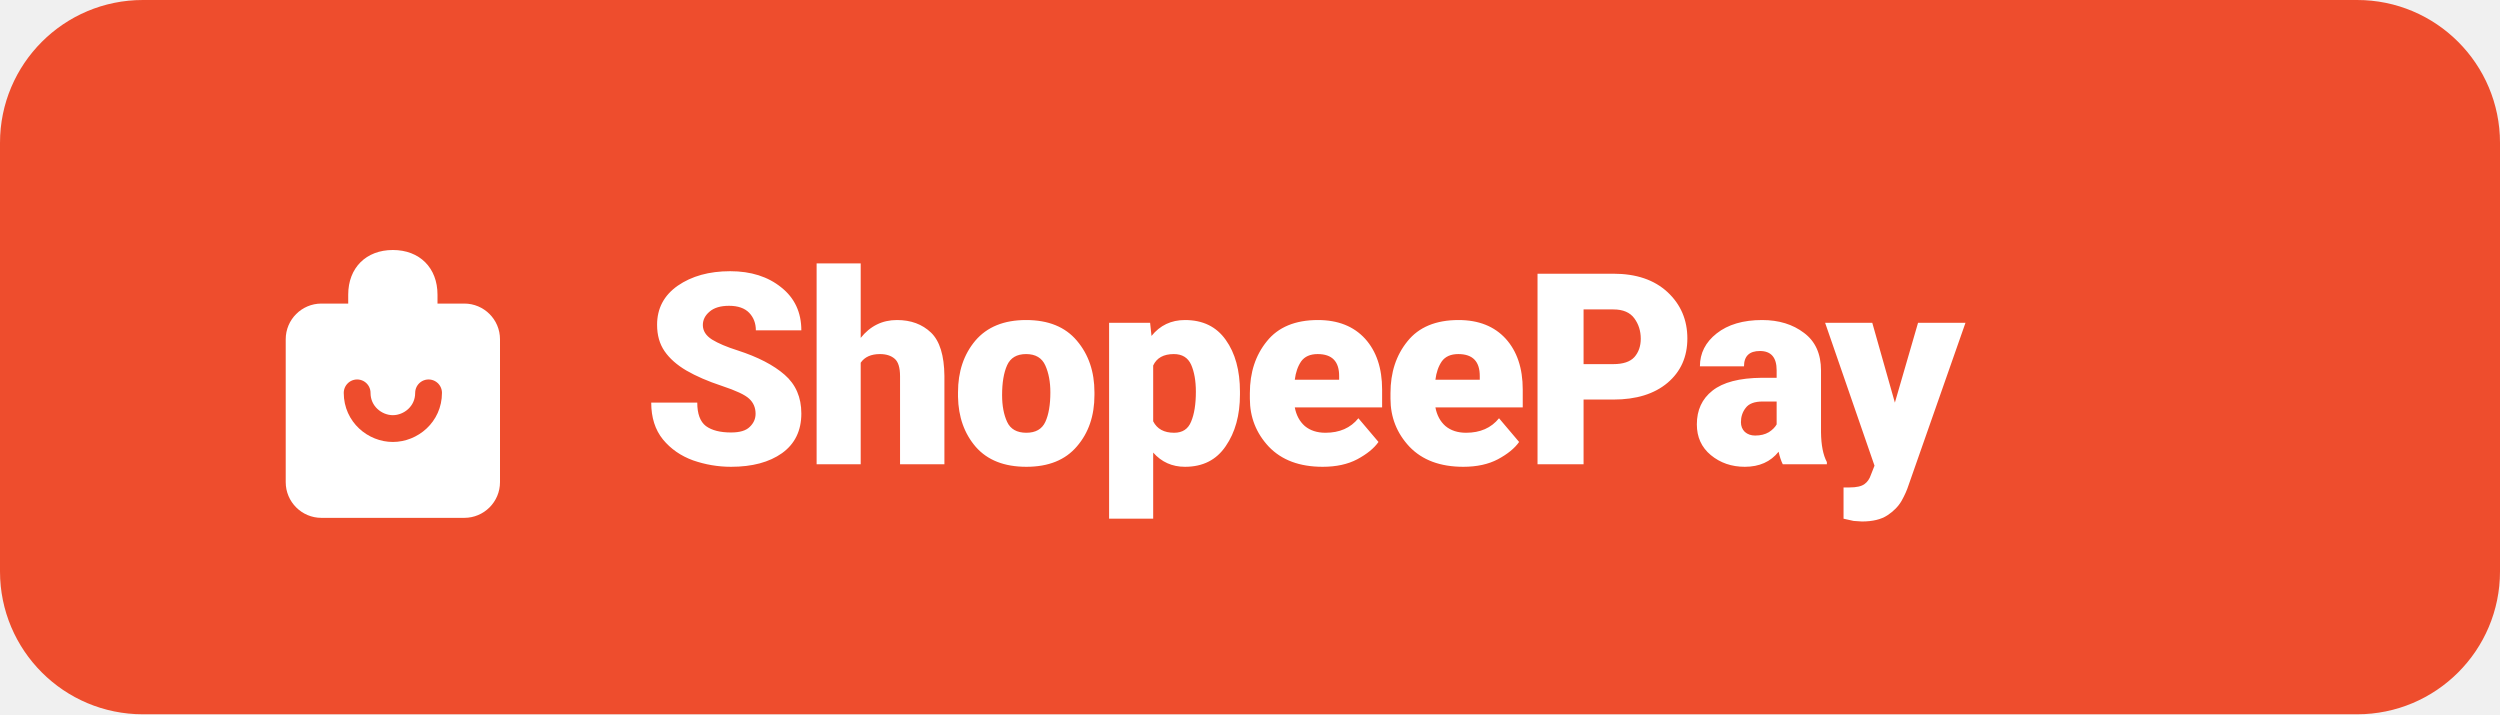
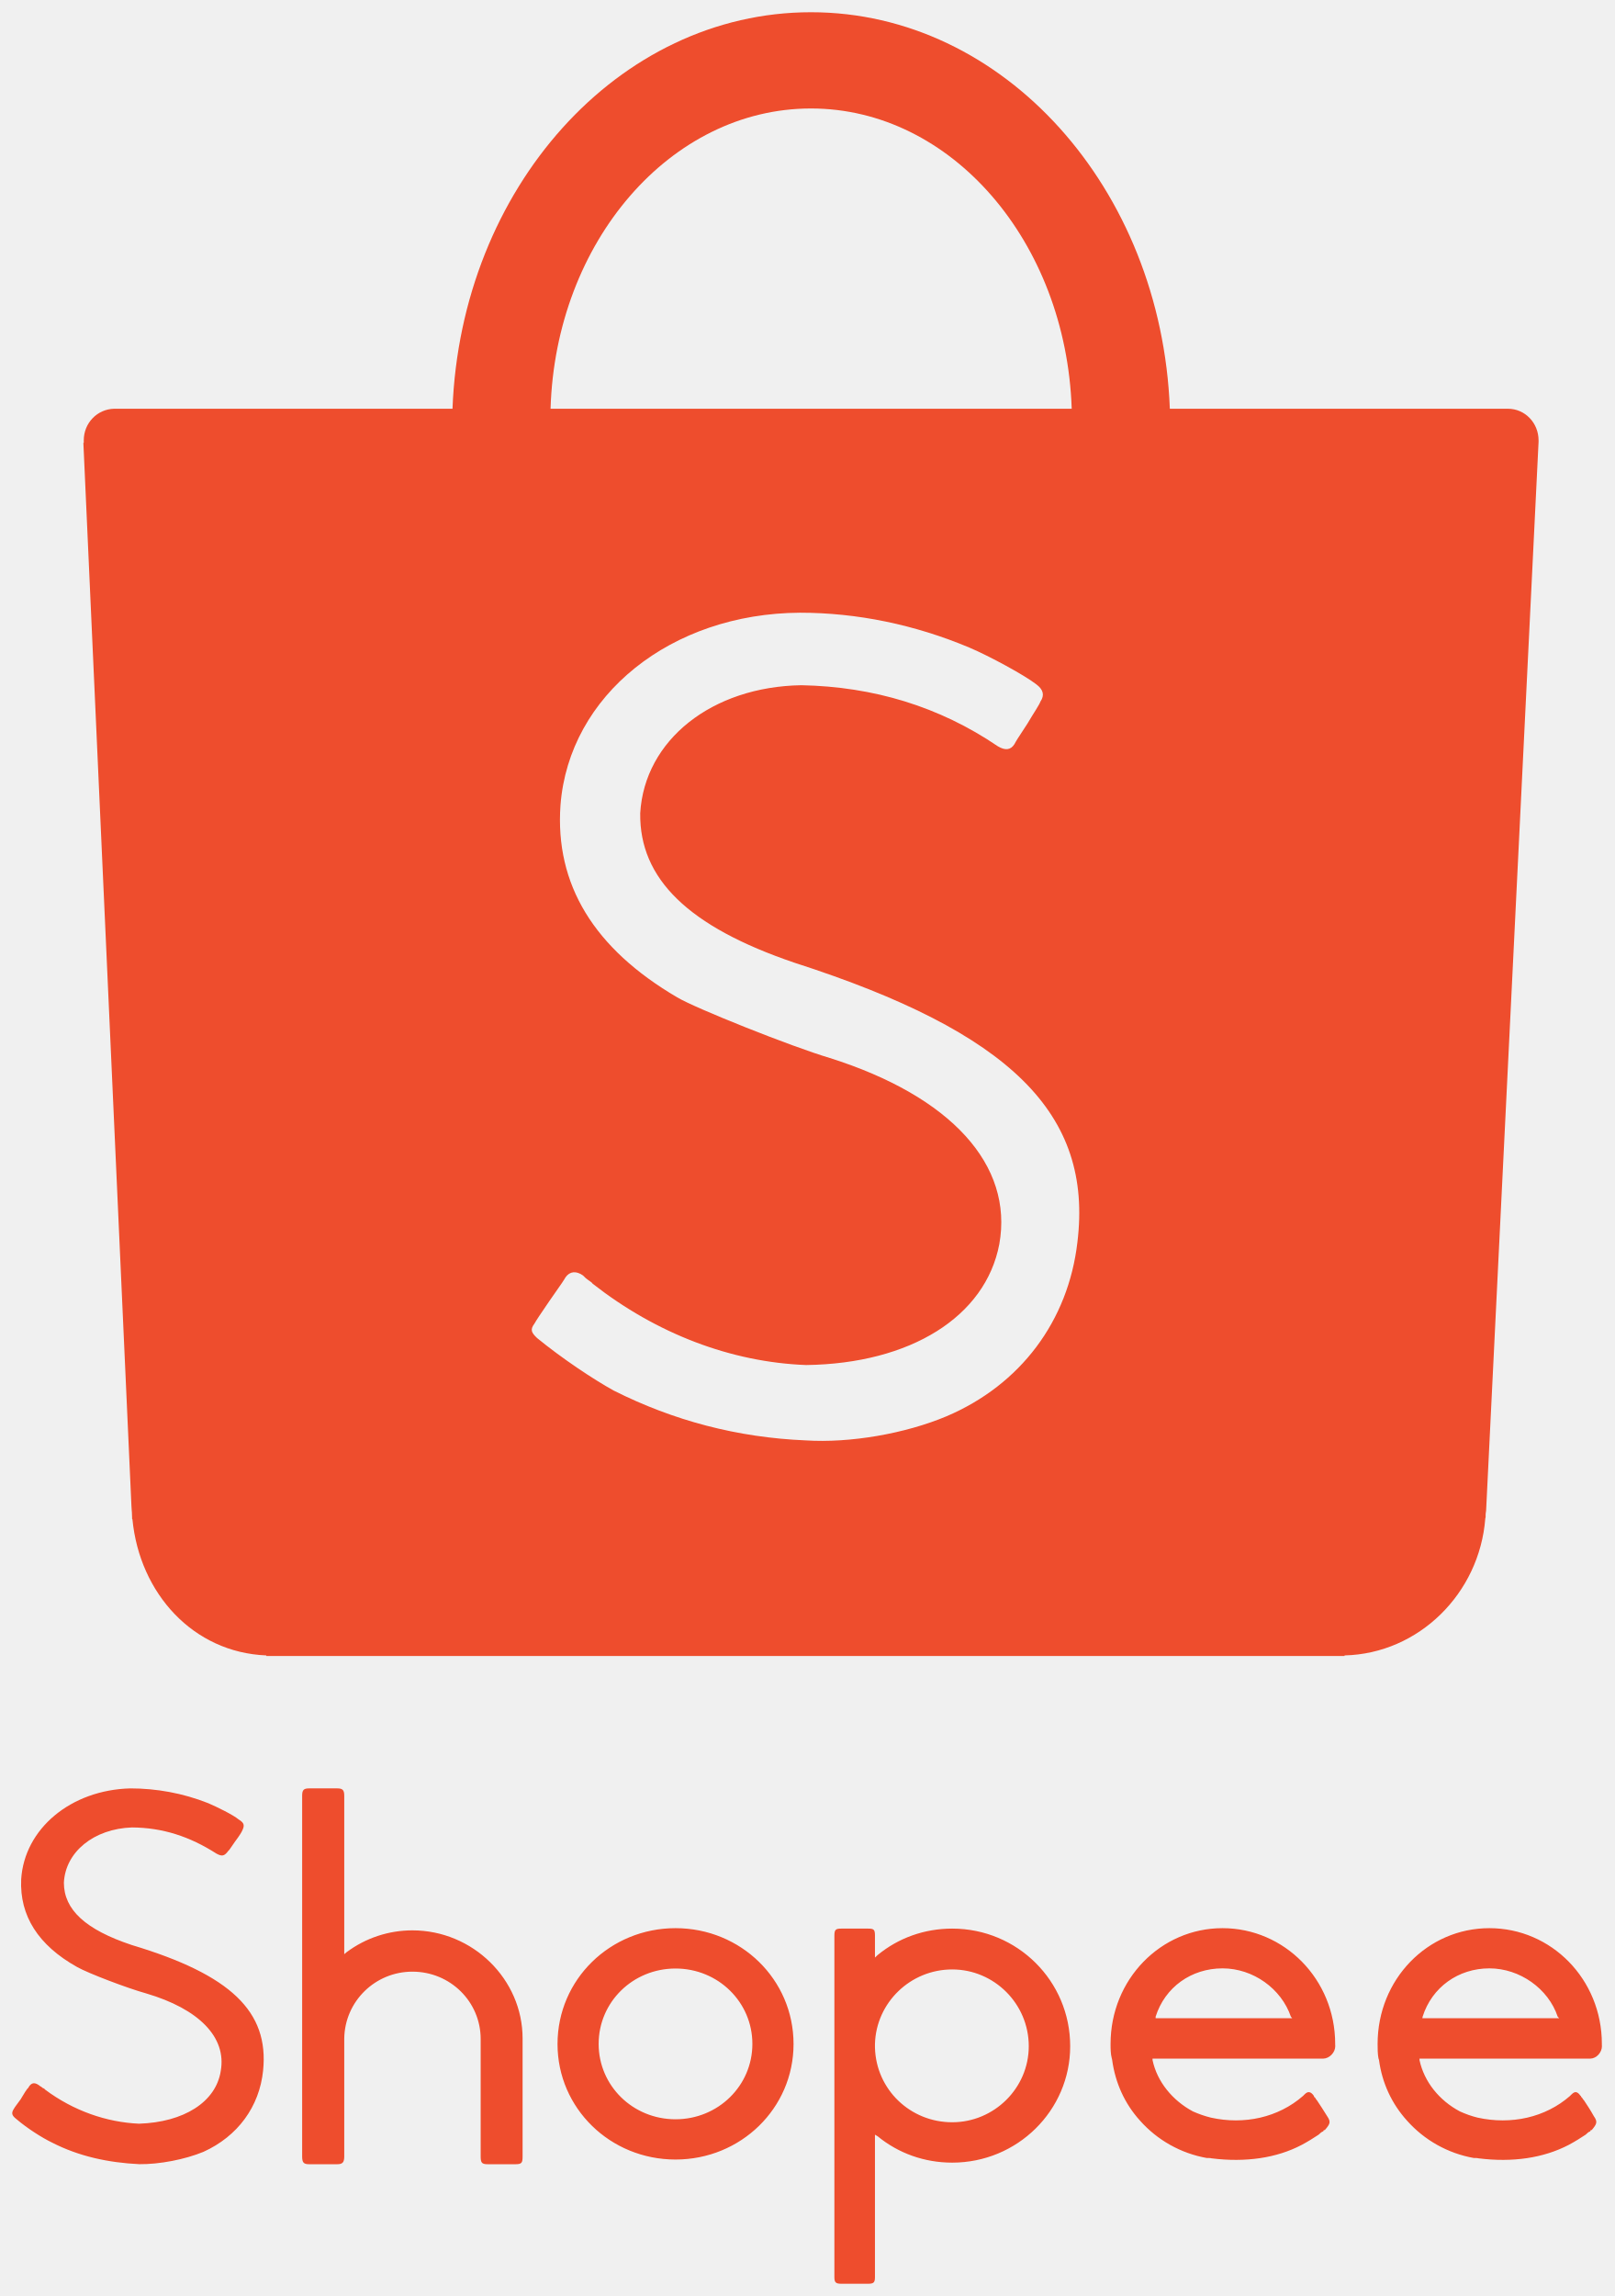
- <svg xmlns="http://www.w3.org/2000/svg" viewBox="0 0 140 40" fill="none">
-   <rect width="140" height="40" rx="8" fill="#EE4D2D" />
-   <path d="M22 14c-1.5 0-2.5 1-2.5 2.5V18h5v-1.5c0-1.5-1-2.5-2.5-2.5z" fill="#FFFFFF" />
-   <rect x="16" y="17" width="12" height="12" rx="2" fill="#FFFFFF" />
-   <path d="M20 22c0 1.2 1 2 2 2s2-.8 2-2" stroke="#EE4D2D" stroke-width="1.5" stroke-linecap="round" />
-   <text x="36" y="26" font-family="-apple-system, BlinkMacSystemFont, 'Segoe UI', Roboto, sans-serif" font-weight="800" font-size="15" fill="#FFFFFF" letter-spacing="-0.3">ShopeePay</text>
+ <svg xmlns="http://www.w3.org/2000/svg" id="svg14" enable-background="new 0 0 260 371.41" height="375.41" viewBox="0 0 264 375.41" width="264">
+   <path id="path2" d="m174.212 201.122c-1.496 12.868-9.297 23.287-21.379 28.438-6.77 2.854-15.811 4.418-23.063 3.953-11.157-.465-21.616-3.229-31.378-8.137-3.377-1.859-8.581-5.344-12.551-8.598-.979-.93-1.143-1.395-.433-2.357.312-.564 1.009-1.596 2.438-3.686 2.179-3.081 2.412-3.488 2.644-3.883.697-1 1.759-1.091 2.869-.301.152.155.152.155.236.23.148.162.148.162.546.465.411.315.709.465.782.643 10.461 8.189 22.638 12.838 34.931 13.303 17.063-.23 29.325-7.902 31.584-19.758 2.326-12.903-7.843-24.167-27.729-30.448-6.265-1.859-22.031-8.156-24.942-9.908-13.629-7.983-20.026-18.461-19.096-31.455 1.395-17.958 18.078-31.324 39.163-31.441 9.359 0 18.793 1.951 27.743 5.716 3.228 1.373 8.989 4.494 10.905 5.986 1.15.852 1.395 1.781.686 2.822-.236.635-.93 1.581-2.128 3.609v0c-1.747 2.664-1.812 2.775-2.129 3.361-.622.978-1.511 1.056-2.695.356-9.566-6.506-20.356-9.762-32.145-9.994-14.643.232-25.653 8.96-26.362 20.919-.146 10.743 7.877 18.569 25.252 24.462 35.339 11.385 48.819 24.686 46.251 45.703m-43.576-185.385c22.96 0 41.717 21.785 42.646 49.095h-85.237c.82-27.31 19.632-49.095 42.591-49.095m119.001 54.269c0-2.85-2.206-5.174-5.021-5.174h-.184-55.101c-1.394-36.032-27.168-64.832-58.695-64.832-31.546 0-57.253 28.8-58.628 64.832h-55.332c-2.775.063-4.977 2.336-4.977 5.174 0 .164 0 .236 0 .4h-.063l7.859 173.798c0 .47.092.944.092 1.509 0 .11.015.144.015.351v.266l.058.092c1.183 12.117 9.937 21.777 21.901 22.25v.092h175.509c.092 0 .146 0 .237 0 .136 0 .136 0 .236 0h .364v-.092c12.134-.295 22.069-10.133 23.016-22.383v0l .053-.225c0-.115 0-.24 0-.351 0-.354.092-.579.092-.947l8.569-174.524v0c0-.064 0-.163 0-.236" fill="#ee4d2d" transform="translate(2.000313 2)" />
+   <path id="path7" d="m230.675 327.736c1.523-4.819 5.84-7.896 10.92-7.896 4.979 0 9.646 3.324 11.17 7.896l.248.259h-22.383zm27.174 6.861c.069 0 .069 0 .179 0 .071 0 .071 0 .071 0 1.016-.021 1.901-1.016 1.901-2.034 0-.133-.004-.248-.014-.258.004 0 .004 0 .004-.117 0-10.547-8.241-18.921-18.397-18.921-10.13 0-18.281 8.374-18.281 18.921 0 .811 0 1.614.147 2.406l.012.003.07.23c.499 3.714 2.056 7.128 4.595 9.926v0c2.795 3.134 6.602 5.327 10.918 6.094v0 0h .254c.254 0 .292 0 .508.053 5.586.704 10.623-.053 14.729-2.186 1.016-.54 2.031-1.173 2.791-1.681.256-.249.508-.484.764-.548 0-.209.13-.209.234-.209.848-1.016.994-1.337.33-2.29-.564-1.016-1.074-1.772-1.58-2.539-.256-.249-.296-.508-.508-.612 0-.145 0-.145-.004-.145-.024 0-.024 0-.054 0h-.012c-.53-.767-.946-.767-1.454-.259-.026 0-.256.259-.26.259-4.059 3.555-9.645 4.757-15.126 3.555-1.037-.259-1.909-.571-2.897-1.016-3.36-1.782-5.838-4.829-6.602-8.384v-.249h27.682zm-70.842-6.861c1.523-4.819 5.832-7.896 10.945-7.896 5.006 0 9.615 3.324 11.174 7.896l.223.259h-22.342zm27.219 6.861c.076 0 .076 0 .186 0 .016 0 .016 0 .016 0 1.016-.021 1.957-1.016 1.957-2.034 0-.133-.004-.248-.014-.258.002 0 .002 0 .002-.117 0-10.547-8.297-18.921-18.434-18.921-10.09 0-18.303 8.374-18.303 18.921 0 .811 0 1.614.207 2.406l.014.003.041.23c.508 3.714 2.031 7.128 4.57 9.926v0c2.785 3.134 6.602 5.327 10.91 6.094v0 0h .265c.243 0 .341 0 .503.053 5.586.704 10.664-.053 14.727-2.186 1.022-.54 2.031-1.173 2.791-1.681.256-.249.508-.484.764-.548 0-.209.186-.209.252-.209.886-1.016 1.014-1.337.366-2.29-.618-1.016-1.126-1.772-1.634-2.539-.254-.249-.258-.508-.508-.612 0-.145 0-.145 0-.145 0 0 0 0-.004 0h-.01c-.531-.767-1.002-.767-1.51-.259l-.258.259c-4.063 3.555-9.648 4.757-15.072 3.555-1.038-.259-1.936-.571-2.949-1.016-3.313-1.782-5.848-4.829-6.597-8.384l-.005-.249h27.727zm-60.489 10.405c-6.85 0-12.436-5.329-12.635-12.189v-.633c.199-6.724 5.785-12.164 12.635-12.164 6.863 0 12.521 5.613 12.521 12.55.001 6.85-5.657 12.436-12.521 12.436m0-31.664c-4.549 0-8.795 1.525-12.197 4.324l-.438.412v-3.543c0-1.016-.136-1.193-1.128-1.193h-4.35c-.983 0-1.158.178-1.158 1.193v55.761c0 .866.175 1.118 1.158 1.118h4.35c.971 0 1.128-.252 1.128-1.118v-23.259l.438.259c3.404 2.788 7.648 4.312 12.197 4.312 10.662 0 19.295-8.536 19.295-19.038 0-10.665-8.633-19.228-19.295-19.228m-45.253 31.176c-6.988 0-12.573-5.492-12.573-12.324 0-6.83 5.586-12.324 12.573-12.324 6.977 0 12.57 5.494 12.57 12.324.001 6.831-5.593 12.324-12.57 12.324m0-31.247c-10.665 0-19.299 8.374-19.299 18.947 0 10.508 8.634 18.884 19.299 18.884 10.664 0 19.303-8.376 19.303-18.884 0-10.573-8.639-18.947-19.303-18.947m-43.039.358c-3.83 0-7.619 1.223-10.765 3.574l-.377.321v-25.901c0-.953-.284-1.205-1.136-1.205h-4.606c-.891 0-1.144.252-1.144 1.205v58.973c0 1.012.254 1.271 1.144 1.271h4.606c.852 0 1.136-.303 1.136-1.271v-19.301c.097-6.05 5.047-10.913 11.143-10.913 6.208 0 11.169 4.923 11.169 11.02v19.194c0 1.012.176 1.271 1.145 1.271h4.571c1.015 0 1.14-.259 1.14-1.271v-19.303c-.001-9.648-8.126-17.664-18.026-17.664m-63.991 27.492l-.011.041c-.683.959-.987 1.305-1.123 1.563-.51.757-.429 1.152.373 1.772 1.788 1.523 4.194 3.047 5.783 3.813 4.443 2.28 9.209 3.298 14.304 3.55 3.279.037 7.464-.76 10.513-2.026 5.585-2.539 9.133-7.368 9.737-13.273.991-9.658-5.294-15.672-21.448-20.525l-.011-.003c-7.573-2.514-11.121-5.775-11.122-10.201.246-5.006 4.869-8.813 11.132-9.03 4.984.031 9.427 1.462 13.825 4.281.932.509 1.314.392 1.95-.473.091-.034.254-.292 1.127-1.559h.005c.769-1.024 1.023-1.524 1.026-1.524.533-1.016.505-1.431-.483-2.031-.914-.764-3.514-2.031-4.979-2.664-4.188-1.654-8.503-2.414-12.74-2.414-9.73.252-17.342 6.602-17.849 14.888-.264 5.935 2.781 10.753 9.132 14.308 1.779 1.016 8.257 3.479 11.303 4.323 8.633 2.539 13.193 7.167 12.204 12.695-.788 5.071-6.052 8.374-13.361 8.609-5.324-.235-10.717-2.106-15.35-5.563-.021-.003-.136-.221-.38-.259-.293-.249-.293-.249-.377-.265-.898-.751-1.512-.737-2.037.265-.118.001-.806 1.117-1.143 1.702" fill="#ee4d2d" transform="translate(2.000313 2)" />
</svg>
